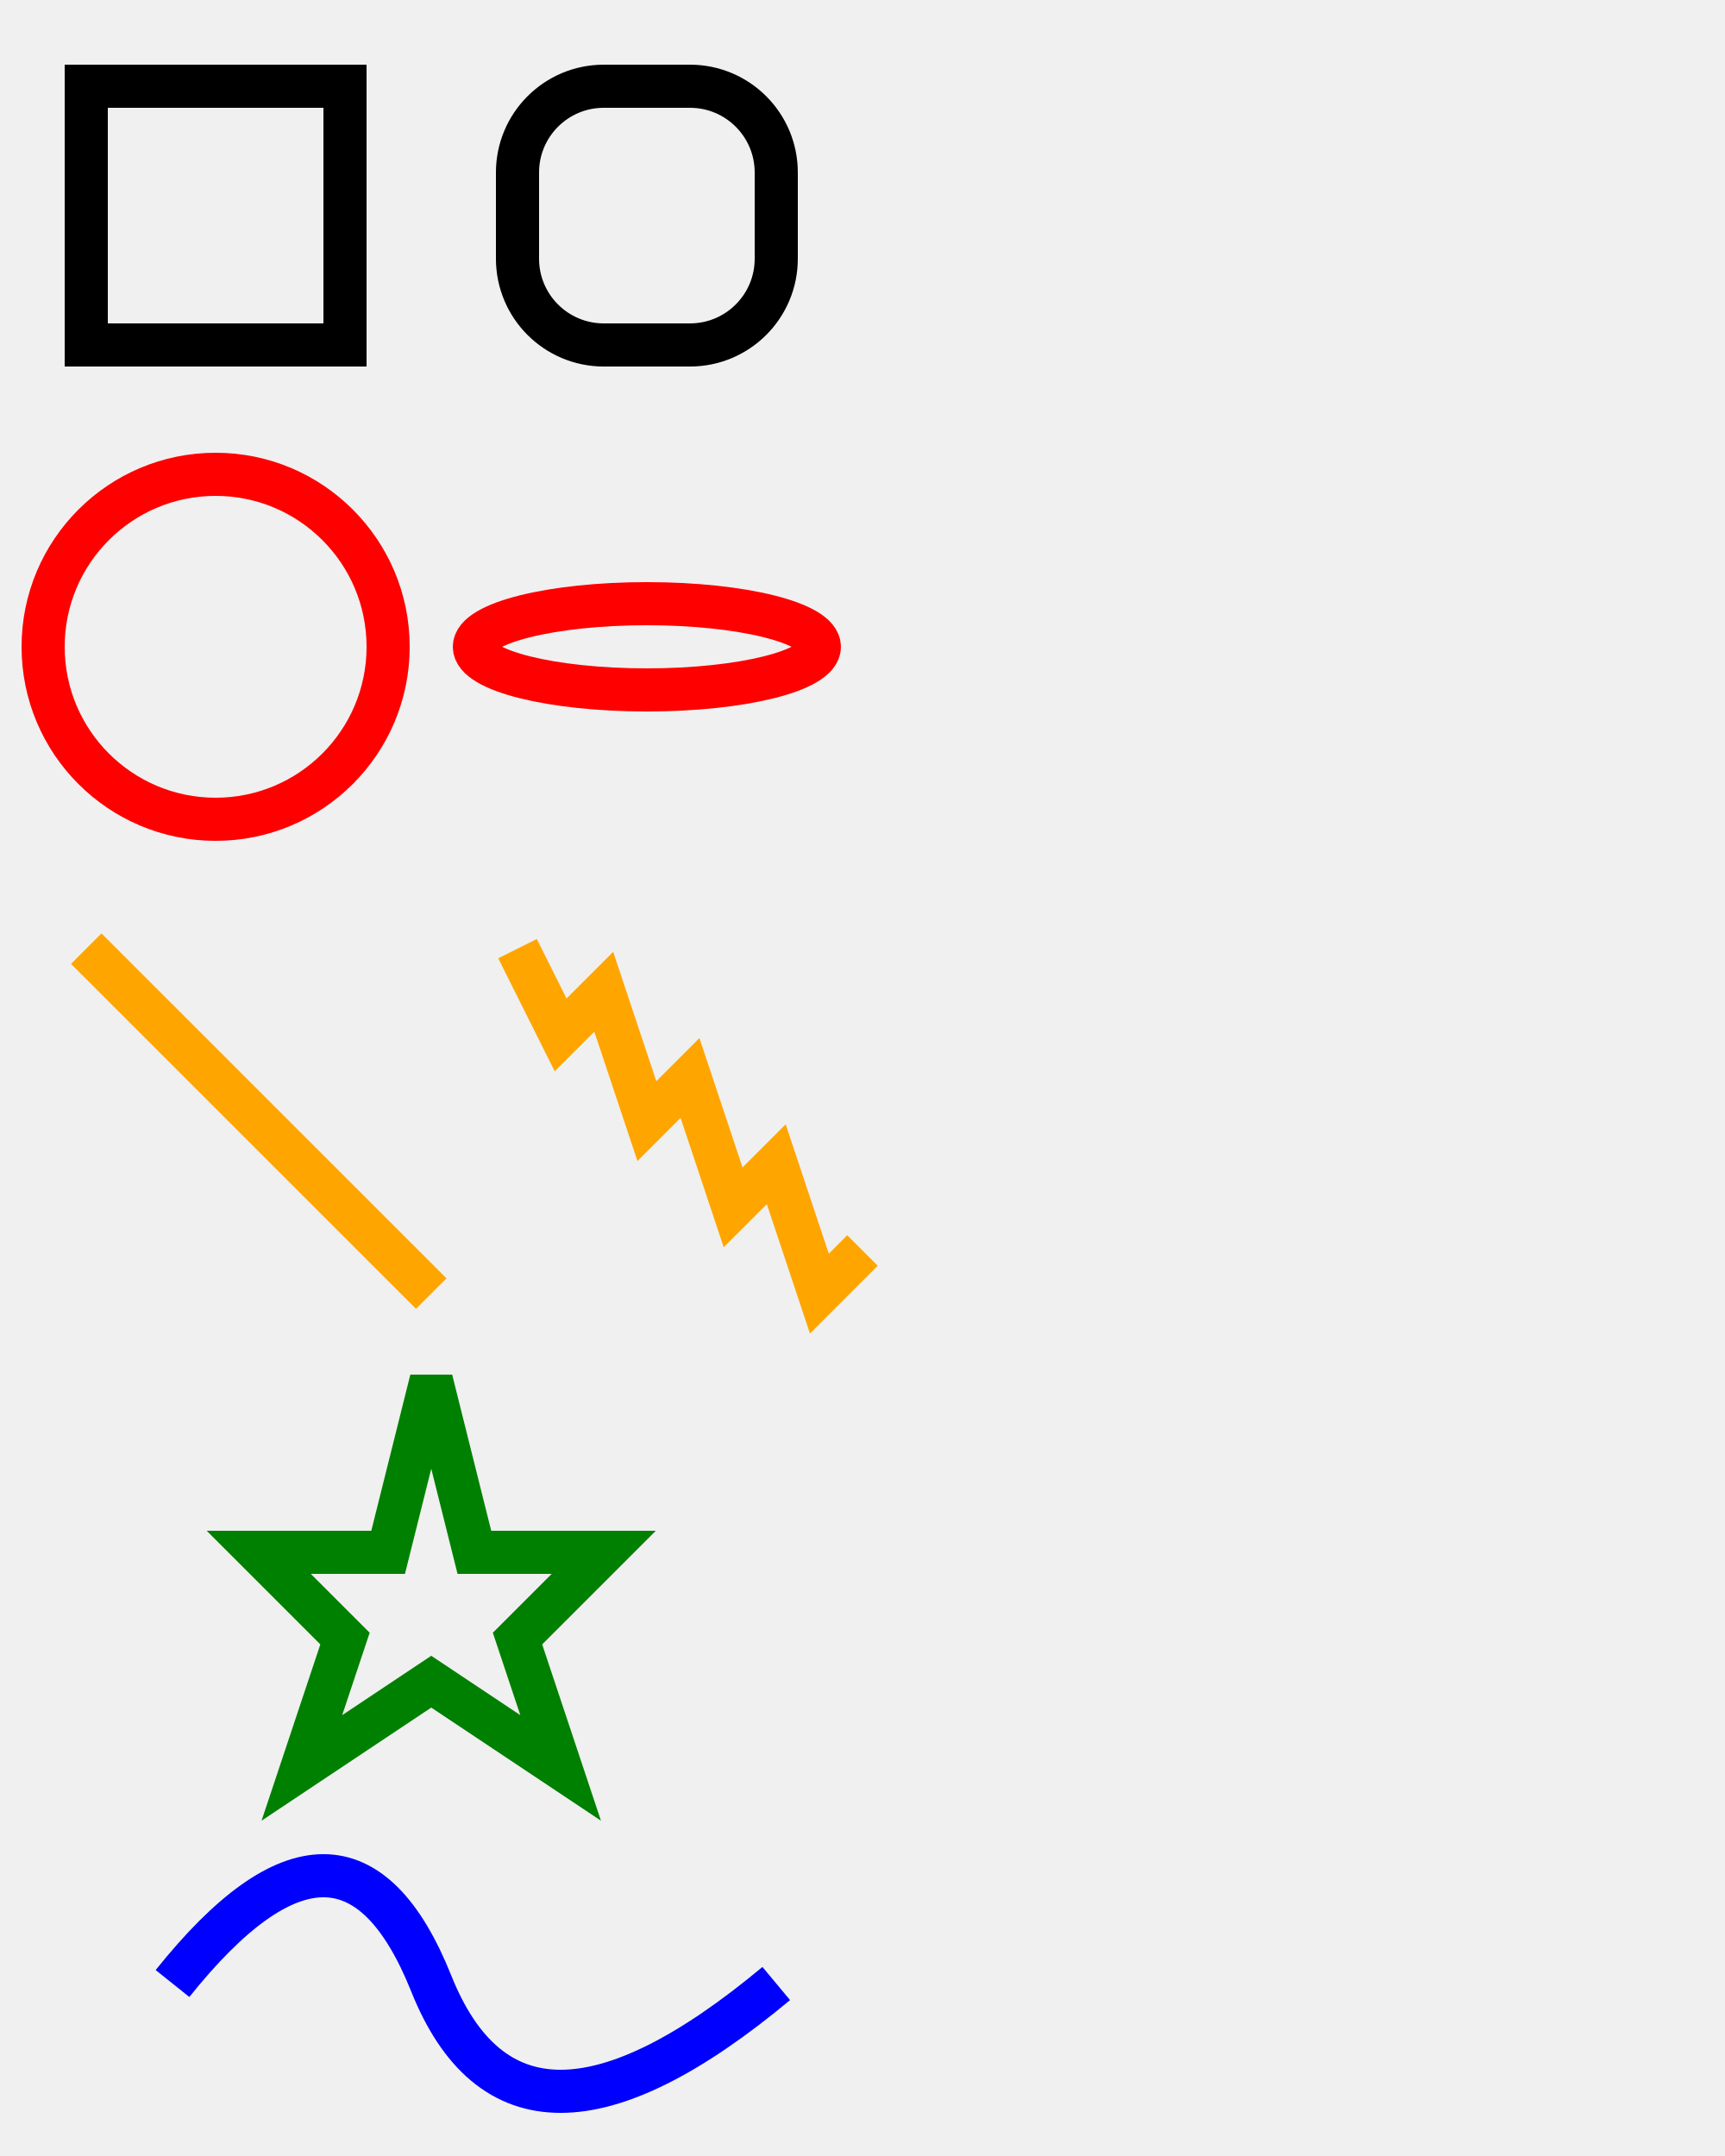
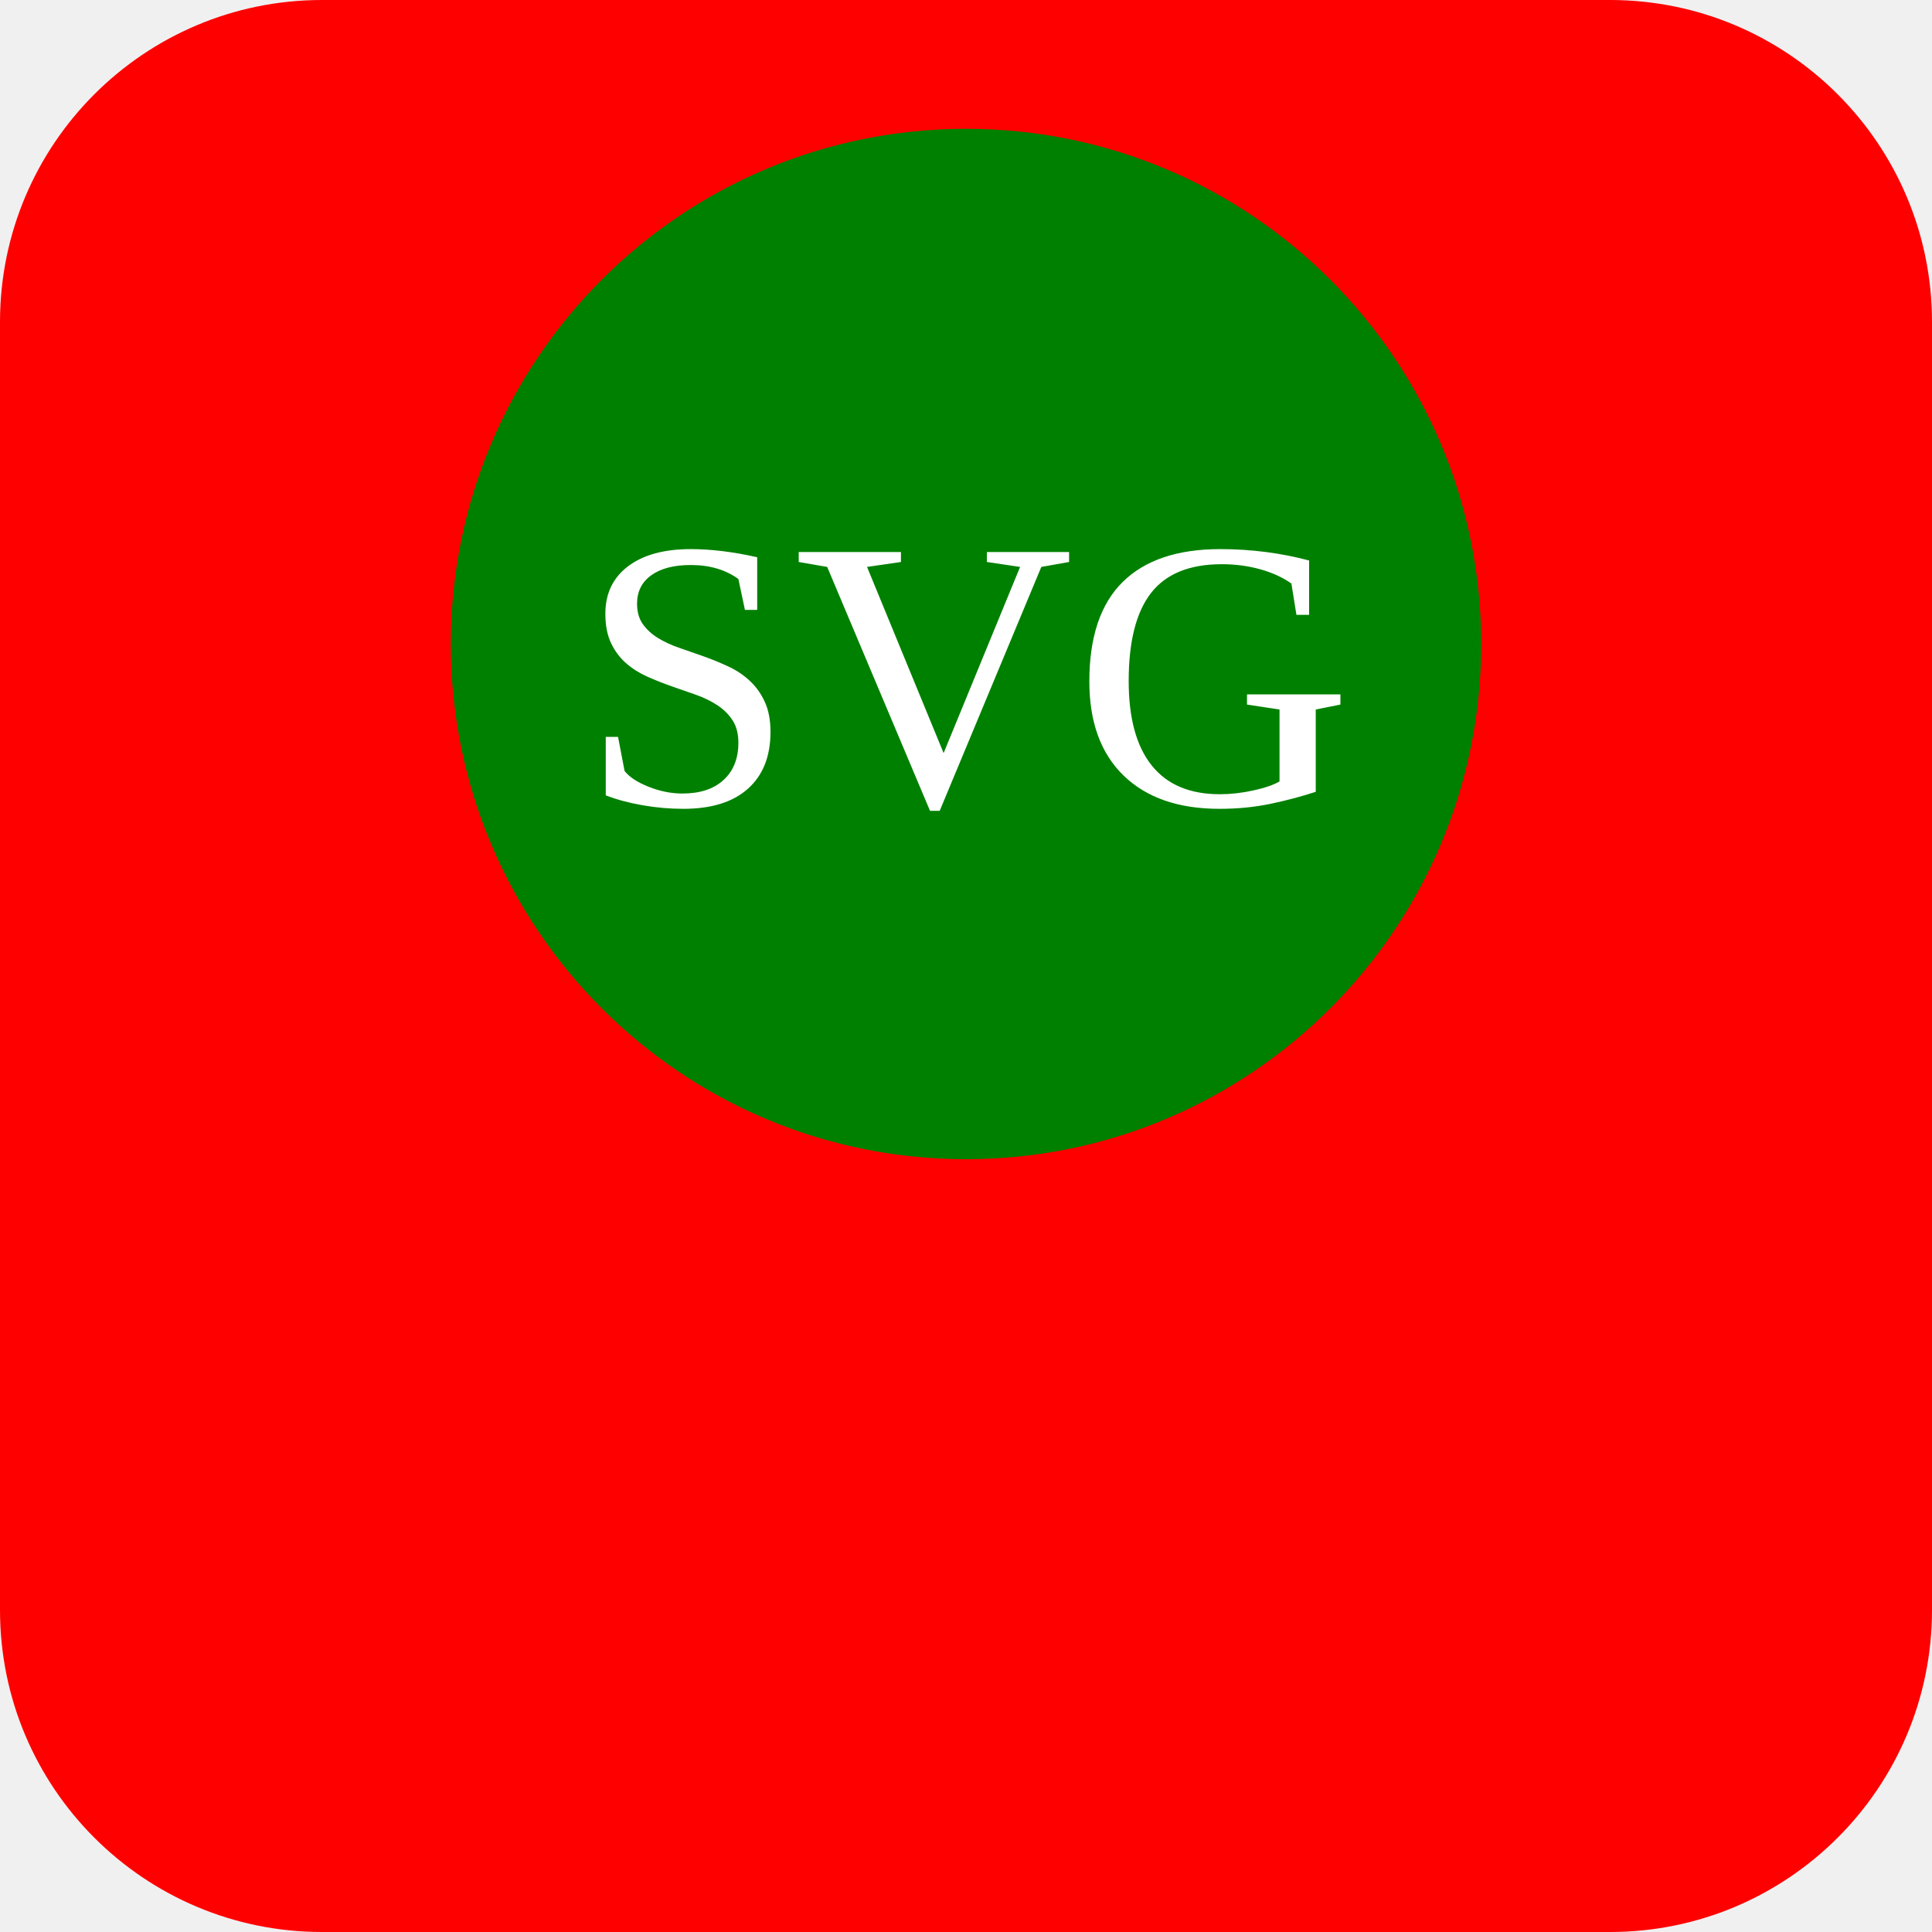
- <svg xmlns="http://www.w3.org/2000/svg" width="200" height="250" version="1.1">
-   <rect x="10" y="10" width="30" height="30" stroke="black" fill="transparent" stroke-width="5" />
-   <rect x="60" y="10" rx="10" ry="10" width="30" height="30" stroke="black" fill="transparent" stroke-width="5" />
-   <circle cx="25" cy="75" r="20" stroke="red" fill="transparent" stroke-width="5" />
-   <ellipse cx="75" cy="75" rx="20" ry="5" stroke="red" fill="transparent" stroke-width="5" />
-   <line x1="10" x2="50" y1="110" y2="150" stroke="orange" stroke-width="5" />
-   <polyline points="60 110 65 120 70 115 75 130 80 125 85 140 90 135 95 150 100 145" stroke="orange" fill="transparent" stroke-width="5" />
-   <polygon points="50 160 55 180 70 180 60 190 65 205 50 195 35 205 40 190 30 180 45 180" stroke="green" fill="transparent" stroke-width="5" />
-   <path d="M20,230 Q40,205 50,230 T90,230" fill="none" stroke="blue" stroke-width="5" />
+ <svg xmlns="http://www.w3.org/2000/svg" version="1.1" baseProfile="full" width="300" height="300" viewBox_="0 0 300 200">
+   <rect width="100%" height="100%" fill="red" rx="50" ry="50" />
+   <circle cx="150" cy="100" r="80" fill="green" />
+   <text x="150" y="125" font-size="60" text-anchor="middle" fill="white">SVG</text>
</svg>
